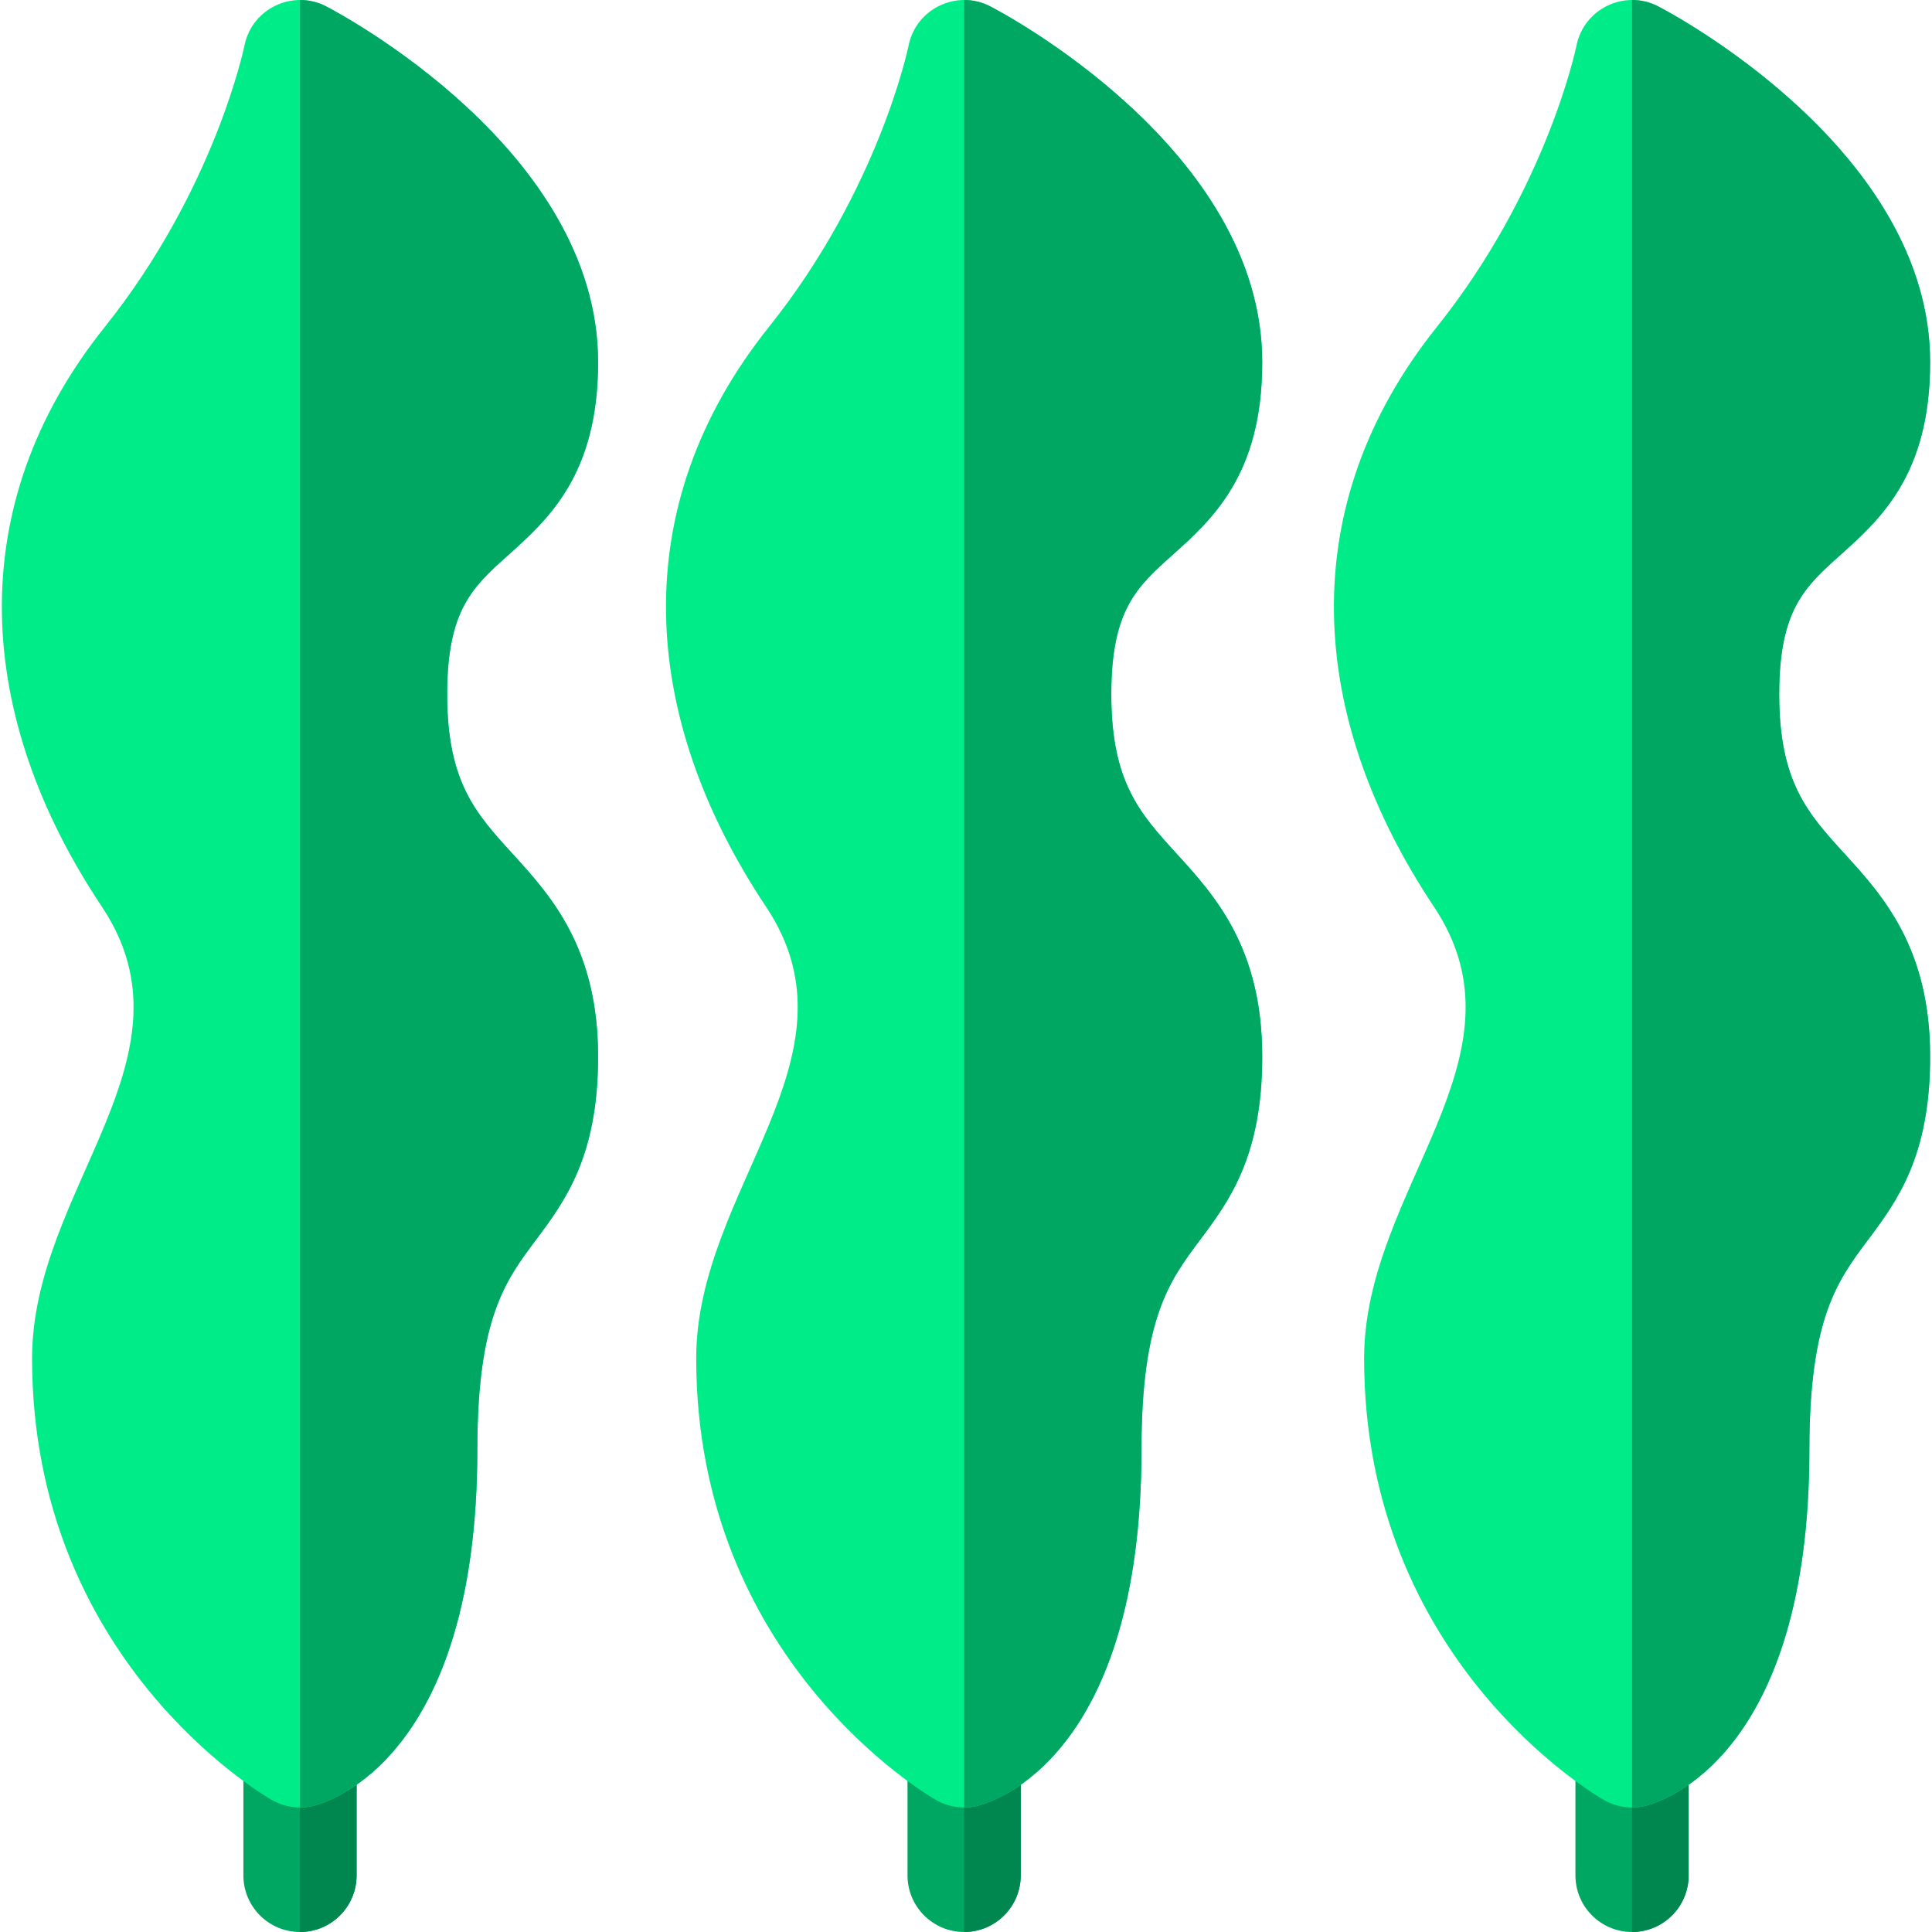
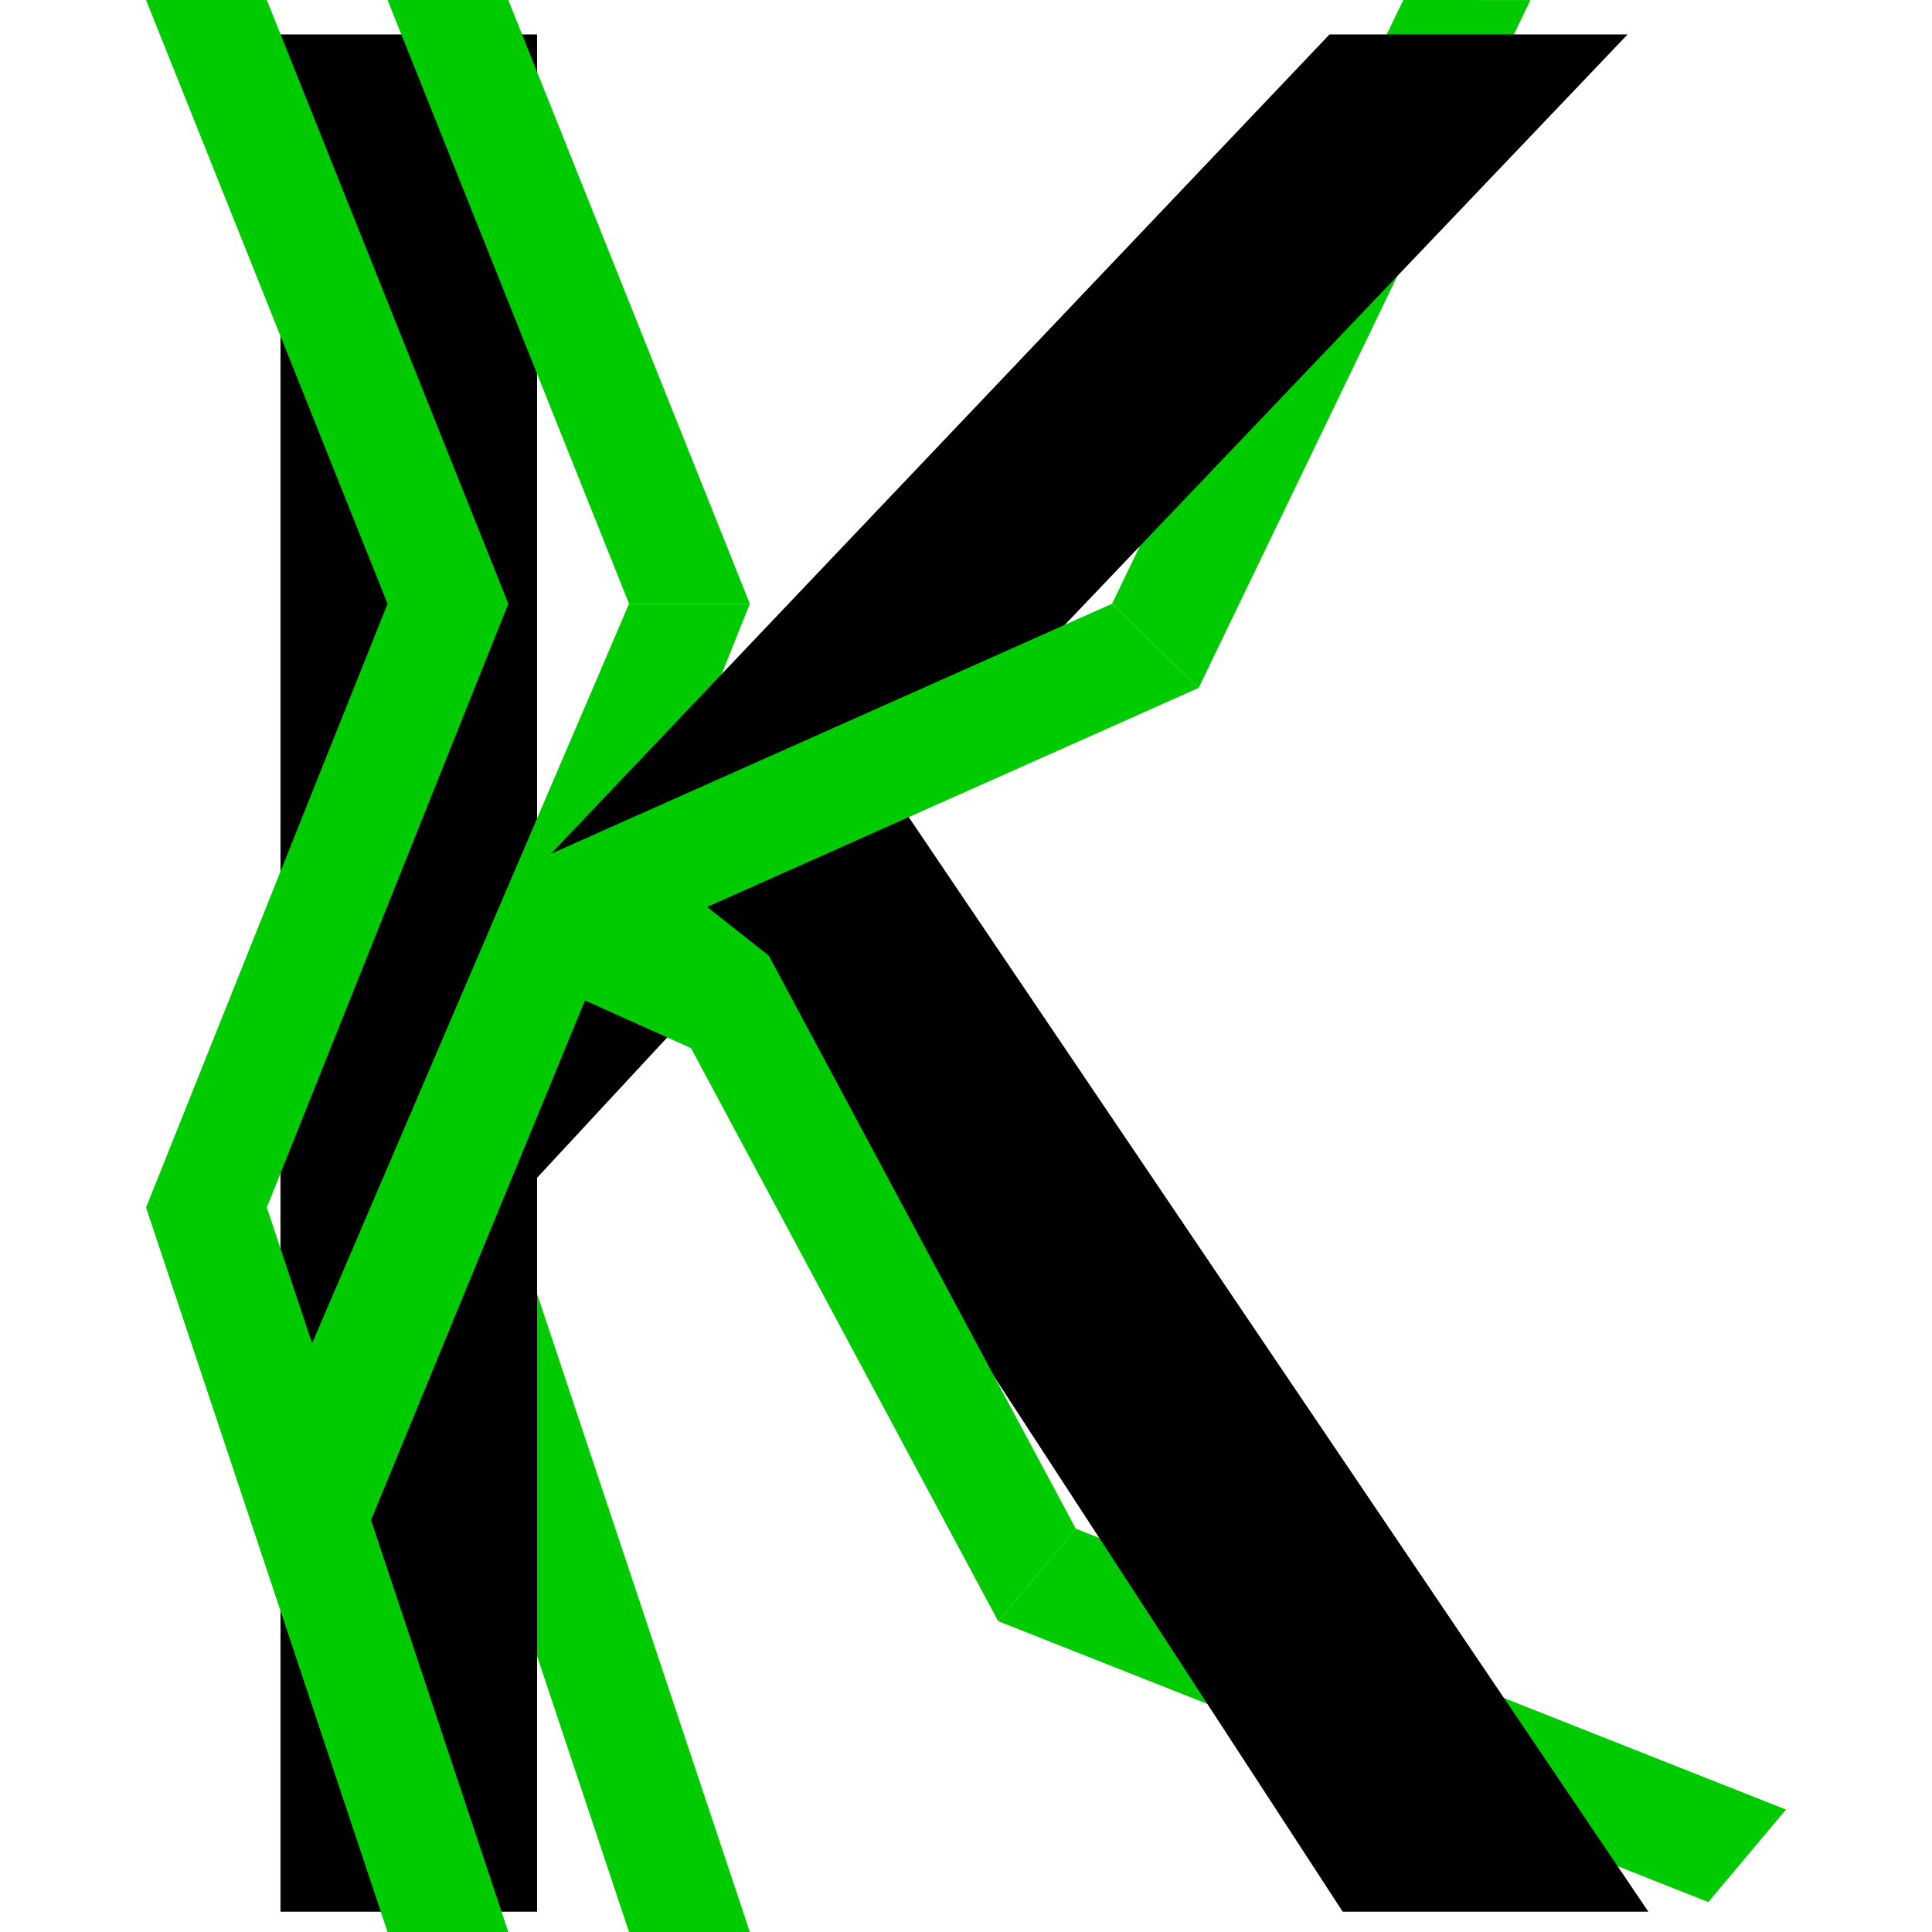
- <svg xmlns="http://www.w3.org/2000/svg" id="Capa_1" enable-background="new 0 0 511.992 511.992" height="512" viewBox="0 0 511.992 511.992" width="512">
-   <g>
-     <path d="m94.499 463.992v33c0 8.28-6.72 15-15 15s-15-6.72-15-15v-33c0-8.28 6.72-15 15-15s15 6.719 15 15z" fill="#00a763" />
-     <path d="m94.499 463.992v33c0 8.28-6.72 15-15 15v-63c8.28 0 15 6.719 15 15z" fill="#00864f" />
-     <path d="m135.739 226.152c10.14 11.11 22.76 24.95 22.76 53.84 0 26.56-8.8 38.34-16.57 48.72-7.94 10.61-15.43 20.63-15.43 55.28 0 81.36-38.92 93.44-43.36 94.55-3.819.956-7.785.363-11.08-1.53-2.6-1.48-63.56-37.23-63.56-117.02 0-44.99 45.074-79.841 18.52-119.68-33.608-50.392-37.356-106.048.77-153.69 29.1-36.38 36.92-74.16 36.99-74.54 1.998-9.904 12.88-14.916 21.59-10.42 2.95 1.52 72.13 37.84 72.13 94.33 0 29.78-13.22 41.62-23.83 51.13-9.39 8.41-16.17 14.49-16.17 36.87 0 23.259 7.61 31.6 17.24 42.16z" fill="#00ec89" />
-     <path d="m135.739 226.152c10.14 11.11 22.76 24.95 22.76 53.84 0 26.56-8.8 38.34-16.57 48.72-7.94 10.61-15.43 20.63-15.43 55.28 0 81.36-38.92 93.44-43.36 94.55-1.2.3-2.42.45-3.64.45v-478.991c2.36 0 4.72.55 6.87 1.66 2.95 1.52 72.13 37.84 72.13 94.33 0 29.78-13.22 41.62-23.83 51.13-9.39 8.41-16.17 14.49-16.17 36.87 0 23.26 7.61 31.601 17.24 42.161z" fill="#00a763" />
-     <path d="m270.499 463.992v33c0 8.28-6.72 15-15 15s-15-6.72-15-15v-33c0-8.28 6.72-15 15-15s15 6.719 15 15z" fill="#00a763" />
-     <path d="m270.499 463.992v33c0 8.28-6.72 15-15 15v-63c8.28 0 15 6.719 15 15z" fill="#00864f" />
-     <path d="m311.739 226.152c10.14 11.11 22.76 24.95 22.76 53.84 0 26.56-8.8 38.34-16.57 48.72-7.94 10.61-15.43 20.63-15.43 55.28 0 81.36-38.92 93.44-43.36 94.55-3.819.956-7.785.363-11.08-1.53-2.6-1.48-63.56-37.23-63.56-117.02 0-44.99 45.074-79.841 18.52-119.68-33.608-50.392-37.356-106.048.77-153.69 29.1-36.38 36.92-74.16 36.99-74.54 1.998-9.904 12.88-14.916 21.59-10.42 2.95 1.52 72.13 37.84 72.13 94.33 0 29.78-13.22 41.62-23.83 51.13-9.39 8.41-16.17 14.49-16.17 36.87 0 23.259 7.61 31.6 17.24 42.16z" fill="#00ec89" />
-     <path d="m311.739 226.152c10.14 11.11 22.76 24.95 22.76 53.84 0 26.56-8.8 38.34-16.57 48.72-7.94 10.61-15.43 20.63-15.43 55.28 0 81.36-38.92 93.44-43.36 94.55-1.2.3-2.42.45-3.64.45v-478.991c2.36 0 4.72.55 6.87 1.66 2.95 1.52 72.13 37.84 72.13 94.33 0 29.78-13.22 41.62-23.83 51.13-9.39 8.41-16.17 14.49-16.17 36.87 0 23.26 7.61 31.601 17.24 42.161z" fill="#00a763" />
-     <path d="m447.499 463.992v33c0 8.28-6.72 15-15 15s-15-6.72-15-15v-33c0-8.28 6.72-15 15-15s15 6.719 15 15z" fill="#00a763" />
-     <path d="m447.499 463.992v33c0 8.28-6.72 15-15 15v-63c8.28 0 15 6.719 15 15z" fill="#00864f" />
-     <path d="m488.739 226.152c10.14 11.11 22.76 24.95 22.76 53.84 0 26.56-8.8 38.34-16.57 48.72-7.94 10.61-15.43 20.63-15.43 55.28 0 81.36-38.92 93.44-43.36 94.55-3.819.956-7.785.363-11.08-1.53-2.6-1.48-63.56-37.23-63.56-117.02 0-44.99 45.074-79.841 18.52-119.68-33.608-50.392-37.356-106.048.77-153.69 29.1-36.38 36.92-74.16 36.99-74.54 1.998-9.904 12.88-14.916 21.59-10.42 2.95 1.52 72.13 37.84 72.13 94.33 0 29.78-13.22 41.62-23.83 51.13-9.39 8.41-16.17 14.49-16.17 36.87 0 23.259 7.61 31.6 17.24 42.16z" fill="#00ec89" />
-     <path d="m488.739 226.152c10.14 11.11 22.76 24.95 22.76 53.84 0 26.56-8.8 38.34-16.57 48.72-7.94 10.61-15.43 20.63-15.43 55.28 0 81.36-38.92 93.44-43.36 94.55-1.2.3-2.42.45-3.64.45v-478.991c2.36 0 4.72.55 6.87 1.66 2.95 1.52 72.13 37.84 72.13 94.33 0 29.78-13.22 41.62-23.83 51.13-9.39 8.41-16.17 14.49-16.17 36.87 0 23.26 7.61 31.601 17.24 42.161z" fill="#00a763" />
+ <svg xmlns="http://www.w3.org/2000/svg" width="16.0px" height="16.0px" viewBox="0 0 16.0 16.0" version="1.1" id="SVGRoot">
+   <defs id="defs10" />
+   <g id="layer1">
+     <text xml:space="preserve" style="font-style:normal;font-weight:normal;font-size:40px;line-height:1.25;font-family:sans-serif;fill:#000000;fill-opacity:1;stroke:none" x="-11" y="16" id="text988">
+       <tspan id="tspan986" x="-11" y="16" />
+     </text>
+     <g id="g1115" transform="translate(1.209607)">
+       <path style="fill:#00cb00;fill-opacity:1;stroke:none;stroke-width:1px;stroke-linecap:butt;stroke-linejoin:miter;stroke-opacity:1" d="m 7.057,13.426 5.881,2.326 0.643,-0.766 -5.881,-2.326" id="path28-3-9" />
+       <path id="path28-5" style="fill:#00cb00;fill-opacity:1;stroke:none;stroke-width:1px;stroke-linecap:butt;stroke-linejoin:miter;stroke-opacity:1" d="M 8.717,5.697 11.465,3.723e-4 10.412,0 8,5" />
+       <path style="fill:#00cb00;fill-opacity:1;stroke:none;stroke-width:1px;stroke-linecap:butt;stroke-linejoin:miter;stroke-opacity:1" d="m 2,10 2,6 H 5 L 3,10 5,5 H 4 Z" id="path1075" />
+       <text xml:space="preserve" style="font-style:normal;font-weight:normal;font-size:40px;line-height:1.25;font-family:sans-serif;fill:#000000;fill-opacity:1;stroke:none" x="-0.31" y="15.832" id="text992">
+         <tspan id="tspan990" x="-0.31" y="15.832" style="font-style:normal;font-variant:normal;font-weight:normal;font-stretch:normal;font-size:21.333px;font-family:'DejaVu Sans Mono';-inkscape-font-specification:'DejaVu Sans Mono, Normal';font-variant-ligatures:normal;font-variant-caps:normal;font-variant-numeric:normal;font-variant-east-asian:normal">K</tspan>
+       </text>
+       <path style="fill:#00cb00;fill-opacity:1;stroke:none;stroke-width:1px;stroke-linecap:butt;stroke-linejoin:miter;stroke-opacity:1" d="M 3,5 1,0 H 0 l 2,5 -2,5 2,6 H 3 L 1,10 Z" id="path28-3" />
+       <path style="fill:#00cb00;fill-opacity:1;stroke:none;stroke-width:1px;stroke-linecap:butt;stroke-linejoin:miter;stroke-opacity:1" d="M 8,5 3.081,7.192 1.03,12.171 1.748,12.868 3.798,7.889 8.717,5.697 Z" id="path1079" />
+       <path style="fill:#00cb00;fill-opacity:1;stroke:none;stroke-width:1px;stroke-linecap:butt;stroke-linejoin:miter;stroke-opacity:1" d="M 5,5 3,0 H 2 l 2,5" id="path28" />
+       <path style="fill:#00cb00;fill-opacity:1;stroke:none;stroke-width:1px;stroke-linecap:butt;stroke-linejoin:miter;stroke-opacity:1" d="M 7.7,12.661 5.157,7.914 4,7 3,8 4.513,8.68 7.057,13.426 Z" id="path1098" />
+       <path style="fill:#00cb00;fill-opacity:1;stroke:none;stroke-width:1px;stroke-linecap:butt;stroke-linejoin:miter;stroke-opacity:1" d="M 4,5 1,12 H 2 L 3,8 4,5" id="path1100" />
+     </g>
  </g>
</svg>
